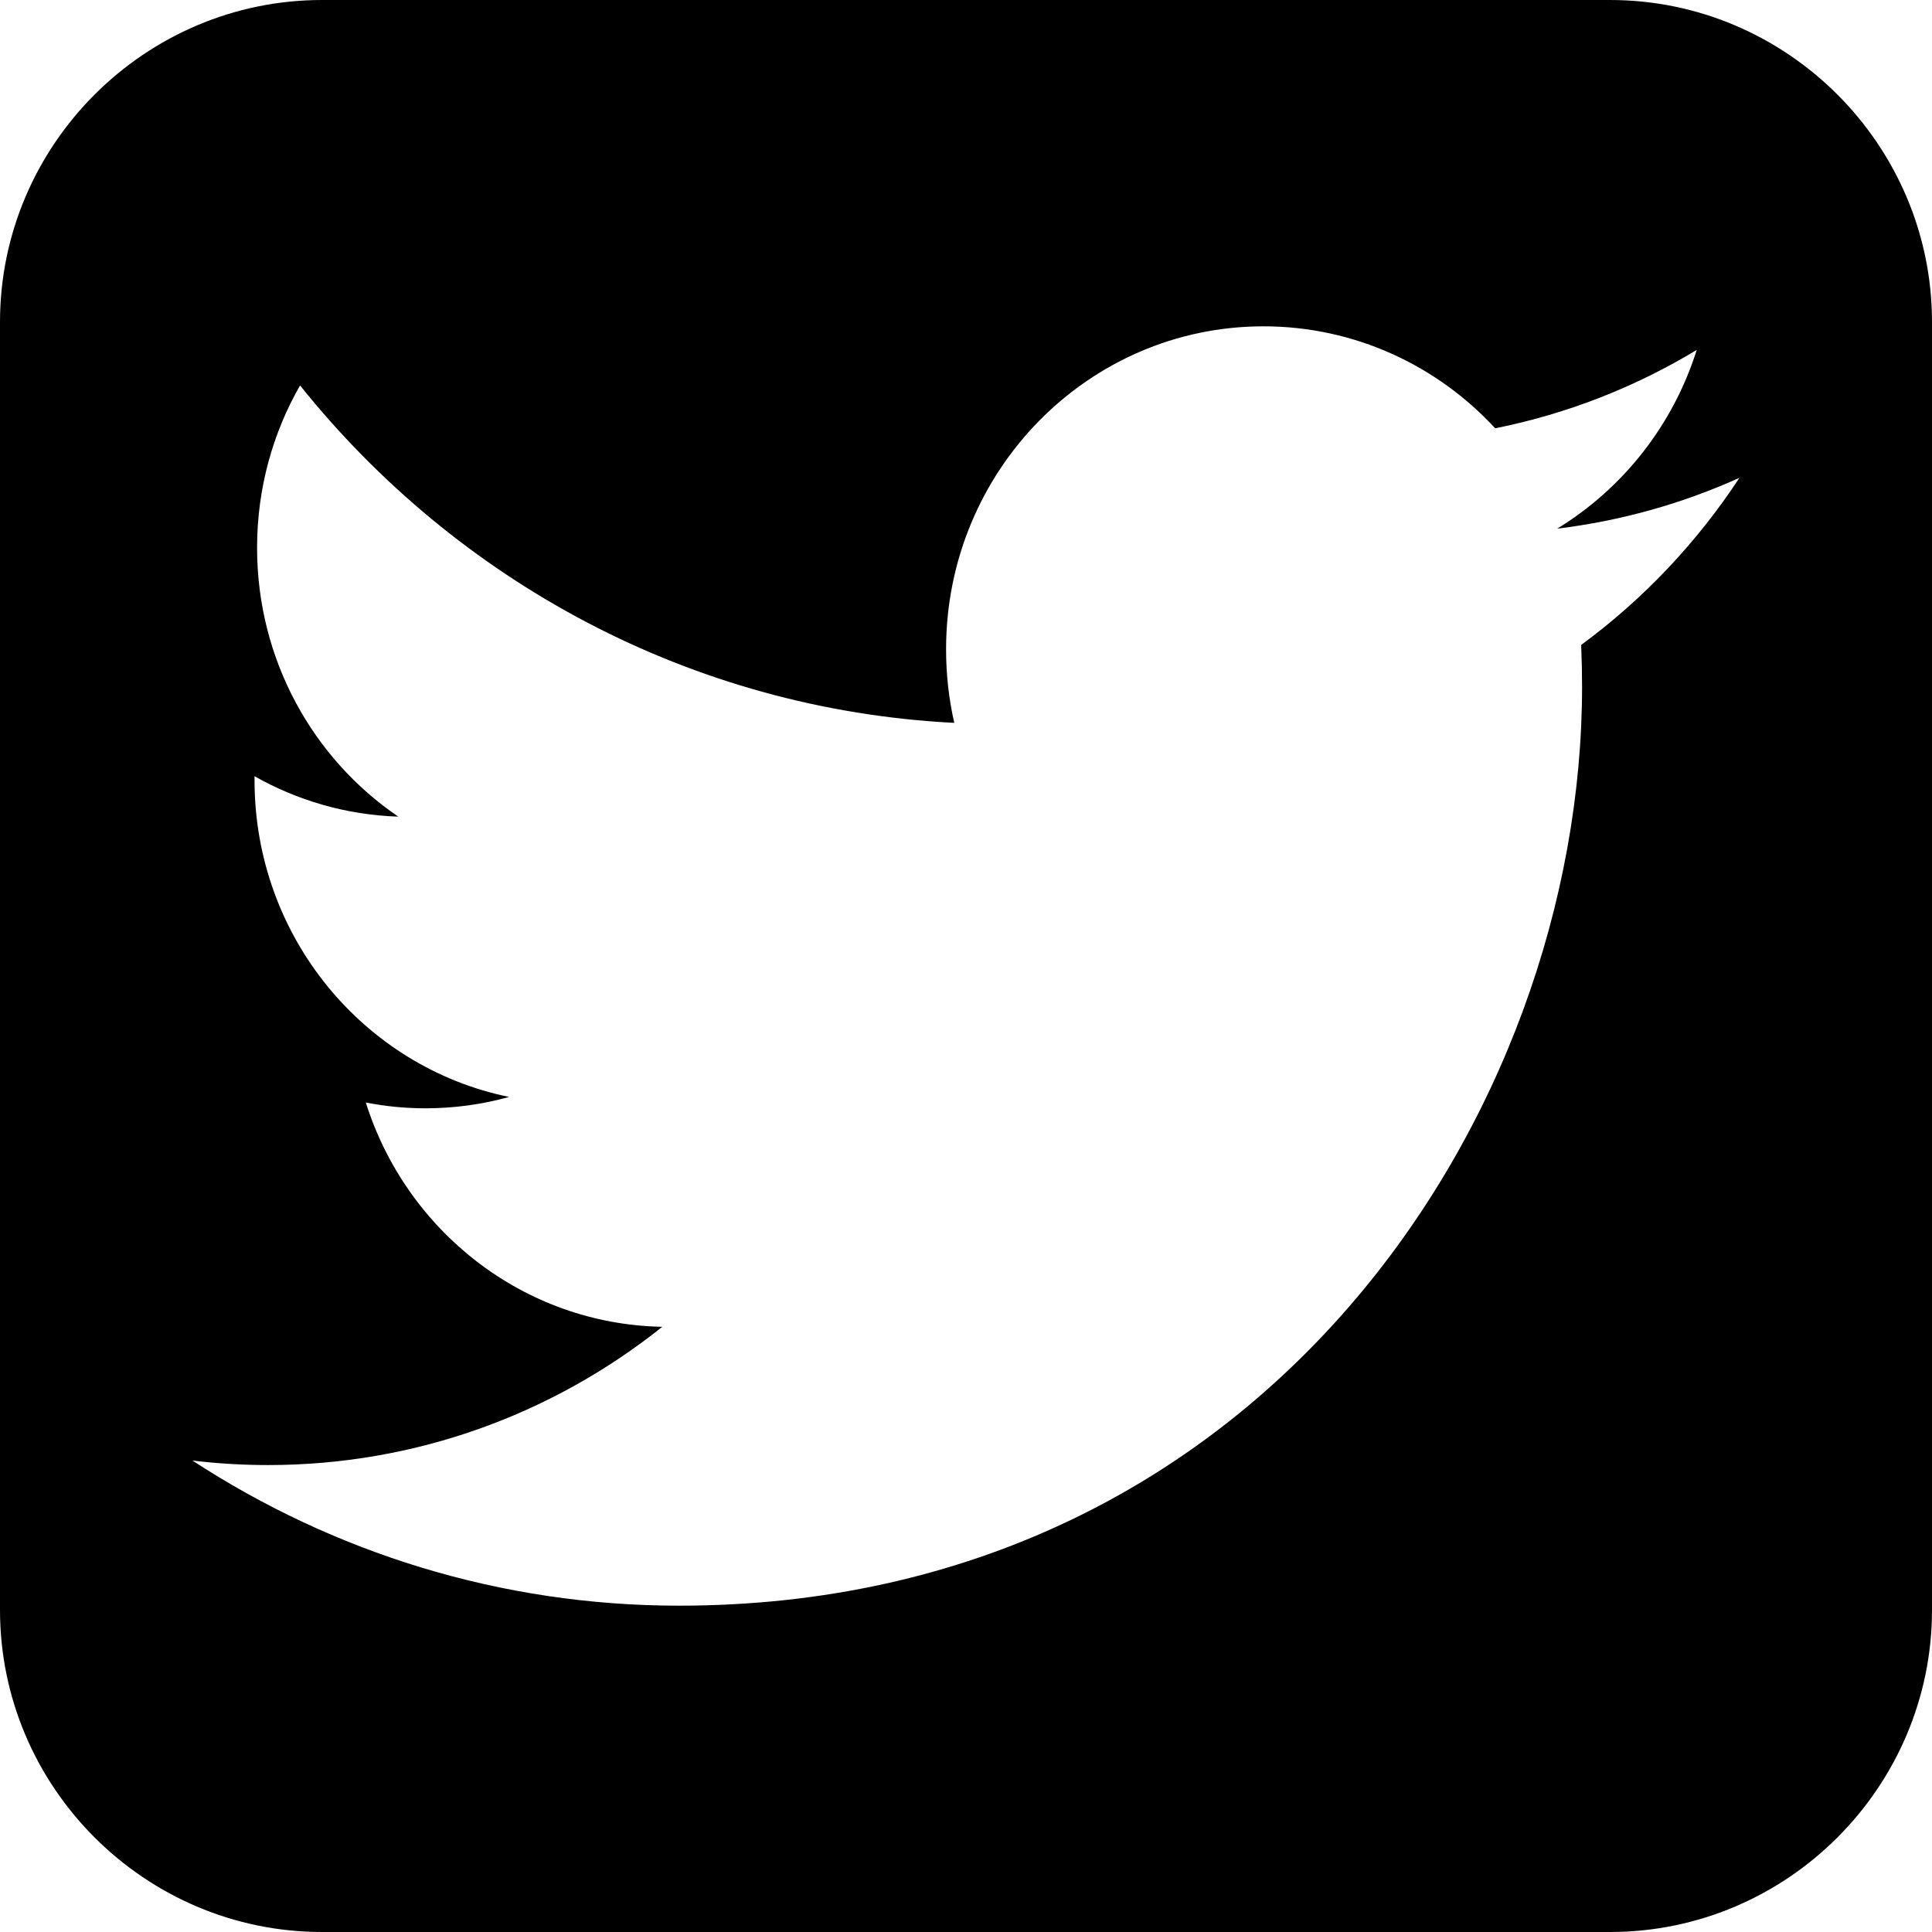
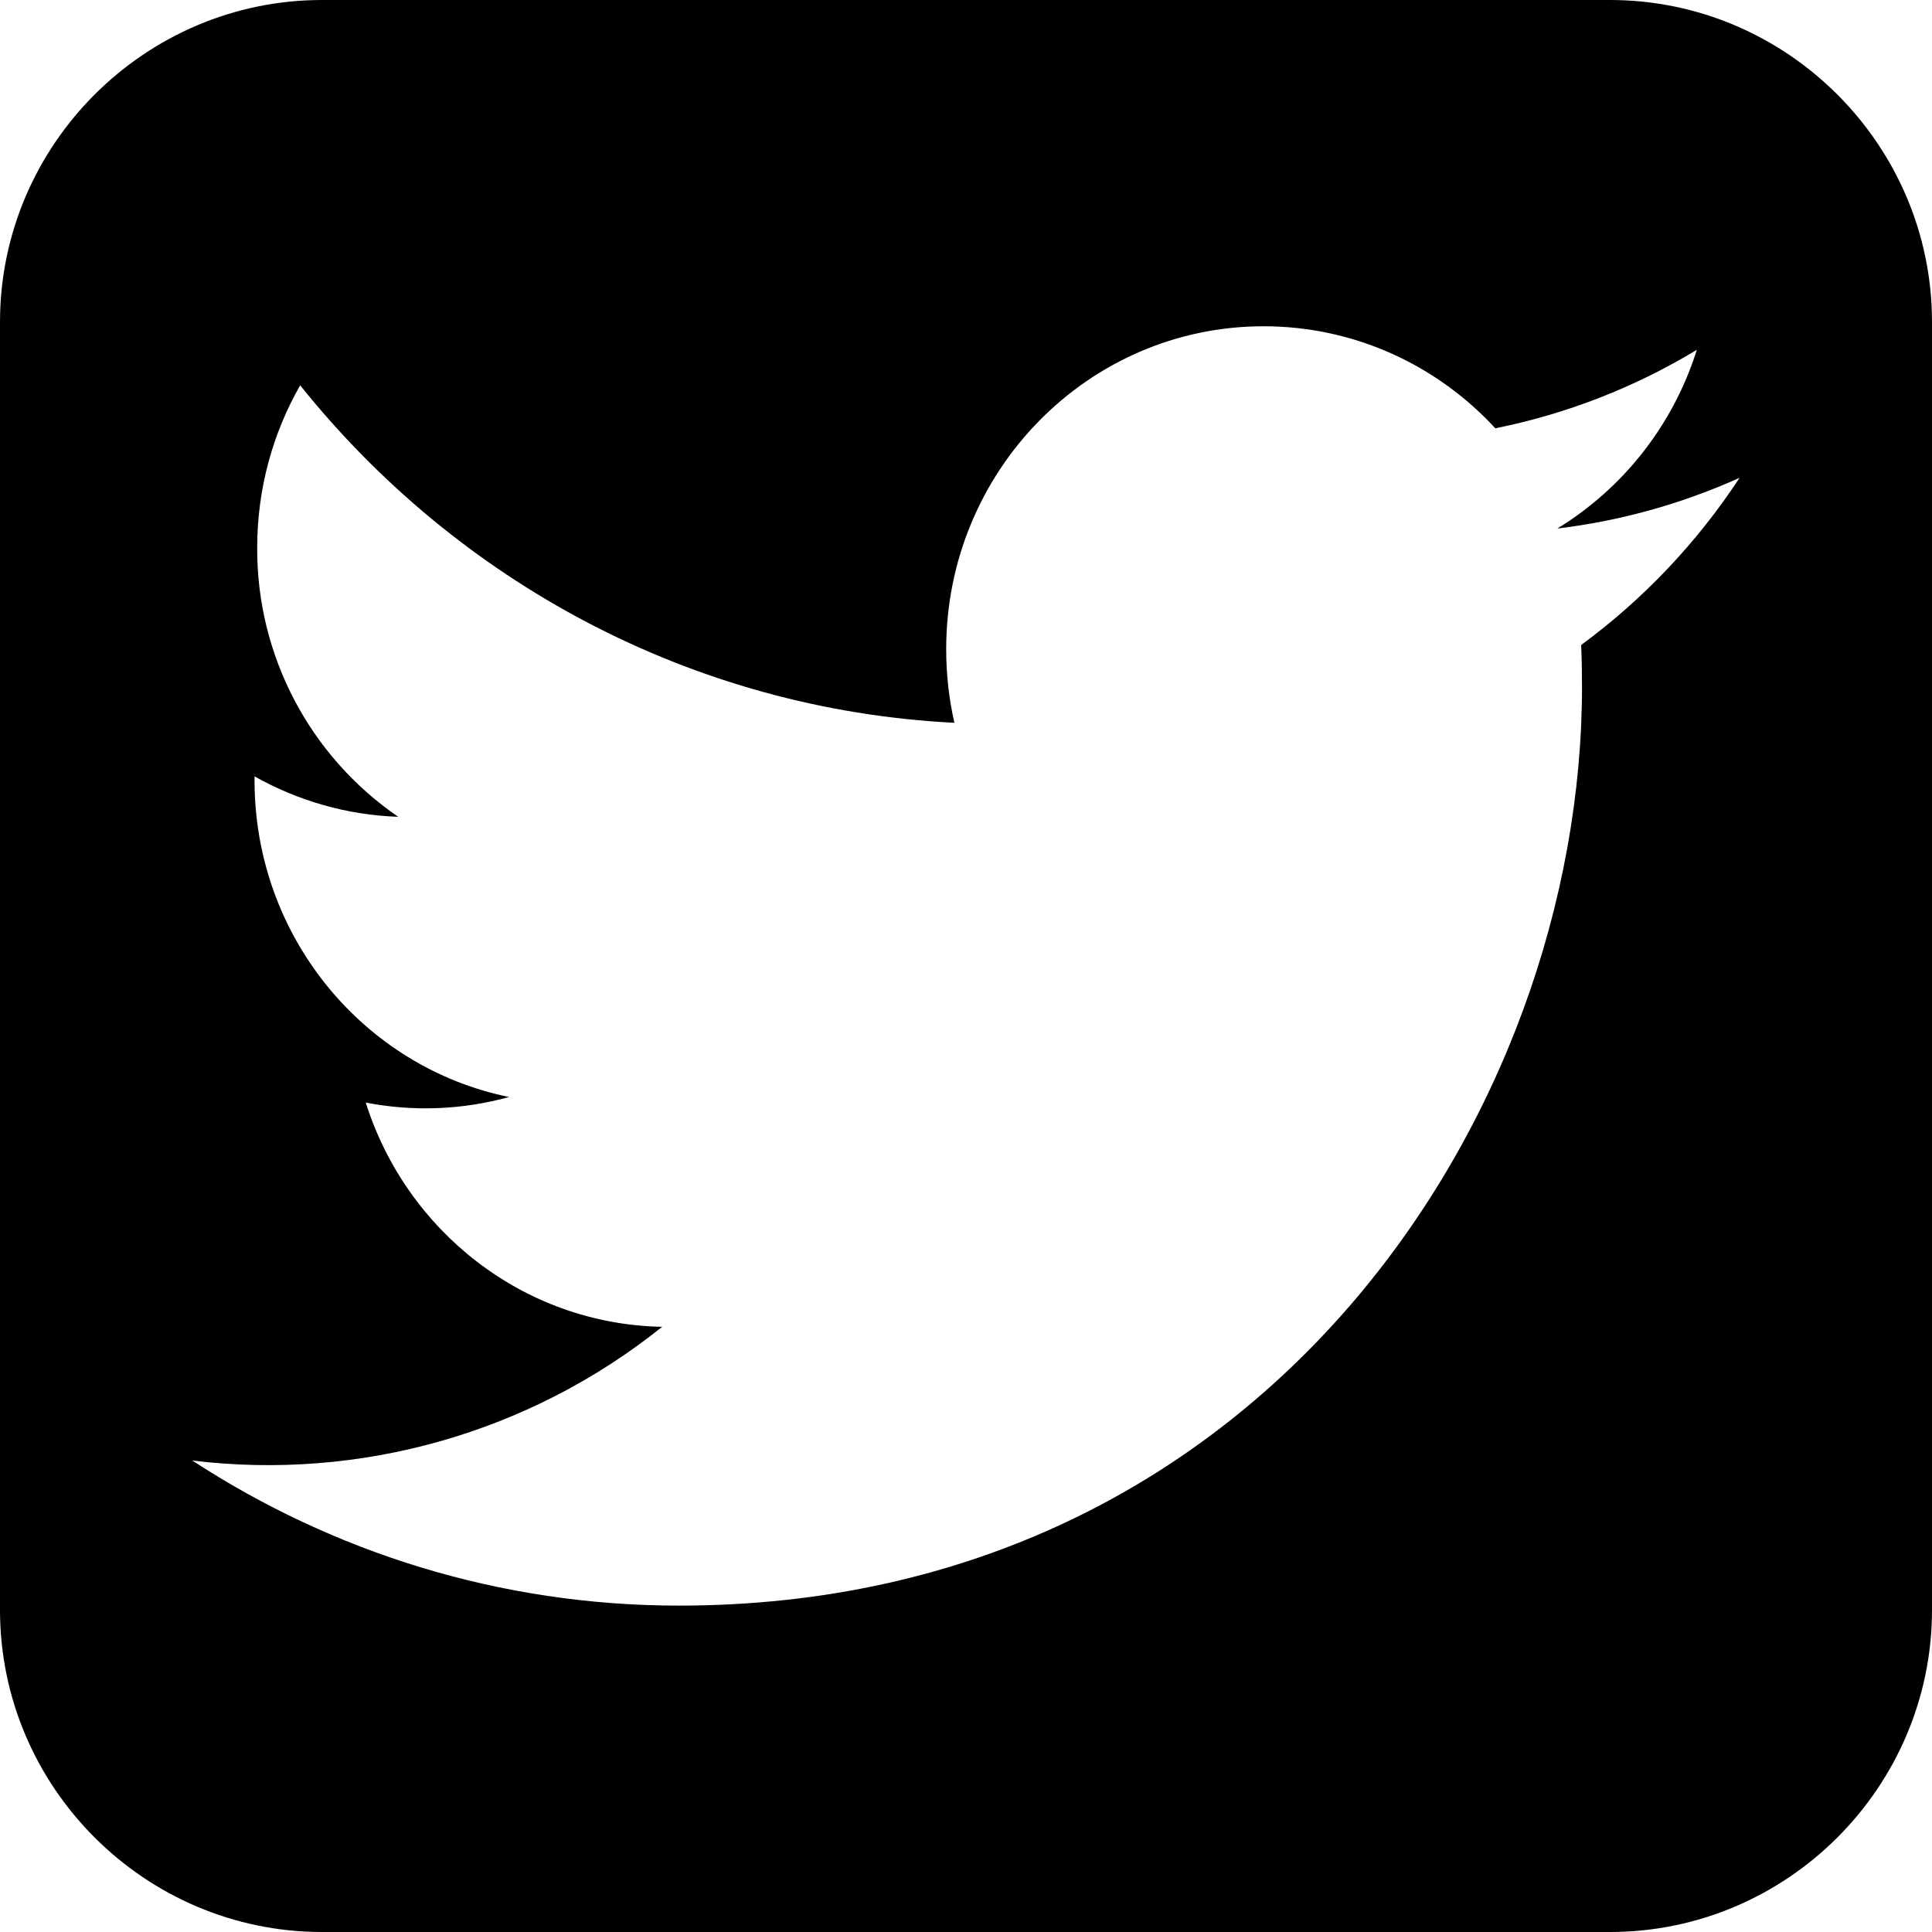
- <svg xmlns="http://www.w3.org/2000/svg" version="1.1" width="32" height="32" viewBox="0 0 32 32">
-   <g>
- </g>
-   <path d="M26.667 0h-21.333c-2.934 0-5.334 2.4-5.334 5.334v21.332c0 2.936 2.4 5.334 5.334 5.334h21.333c2.934 0 5.333-2.398 5.333-5.334v-21.332c0-2.934-2.399-5.334-5.333-5.334zM26.189 10.682c0.010 0.229 0.015 0.46 0.015 0.692 0 7.069-5.288 15.221-14.958 15.221-2.969 0-5.732-0.886-8.059-2.404 0.411 0.050 0.83 0.075 1.254 0.075 2.463 0 4.73-0.855 6.529-2.29-2.3-0.043-4.242-1.59-4.911-3.715 0.321 0.063 0.65 0.096 0.989 0.096 0.479 0 0.944-0.066 1.385-0.188-2.405-0.492-4.217-2.654-4.217-5.245 0-0.023 0-0.045 0-0.067 0.709 0.401 1.519 0.641 2.381 0.669-1.411-0.959-2.339-2.597-2.339-4.453 0-0.98 0.259-1.899 0.712-2.689 2.593 3.237 6.467 5.366 10.836 5.589-0.090-0.392-0.136-0.8-0.136-1.219 0-2.954 2.354-5.349 5.257-5.349 1.512 0 2.879 0.65 3.838 1.689 1.198-0.24 2.323-0.685 3.338-1.298-0.393 1.249-1.226 2.298-2.311 2.96 1.063-0.129 2.077-0.417 3.019-0.842-0.705 1.073-1.596 2.015-2.623 2.769z" fill="#000000" />
+ <svg xmlns="http://www.w3.org/2000/svg" width="32" height="32" viewBox="0 0 32 32">
+   <path d="M26.667 0H5.334C2.4 0 0 2.4 0 5.334v21.332C0 29.602 2.4 32 5.334 32h21.333C29.6 32 32 29.602 32 26.666V5.334C32 2.4 29.6 0 26.667 0zm-.478 10.682c.01.23.014.46.014.692 0 7.07-5.288 15.22-14.958 15.22-2.97 0-5.732-.885-8.06-2.403a10.43 10.43 0 0 0 7.783-2.215c-2.298-.042-4.24-1.59-4.91-3.714a5.19 5.19 0 0 0 2.374-.092c-2.404-.49-4.216-2.653-4.216-5.244v-.067c.71.4 1.52.64 2.38.67A5.372 5.372 0 0 1 4.26 9.072c0-.98.26-1.9.712-2.69 2.593 3.238 6.467 5.367 10.836 5.59-.09-.392-.136-.8-.136-1.22 0-2.953 2.354-5.348 5.257-5.348 1.512 0 2.88.65 3.838 1.69a10.406 10.406 0 0 0 3.338-1.3 5.354 5.354 0 0 1-2.31 2.96 10.368 10.368 0 0 0 3.018-.84 10.786 10.786 0 0 1-2.622 2.768z" />
</svg>
